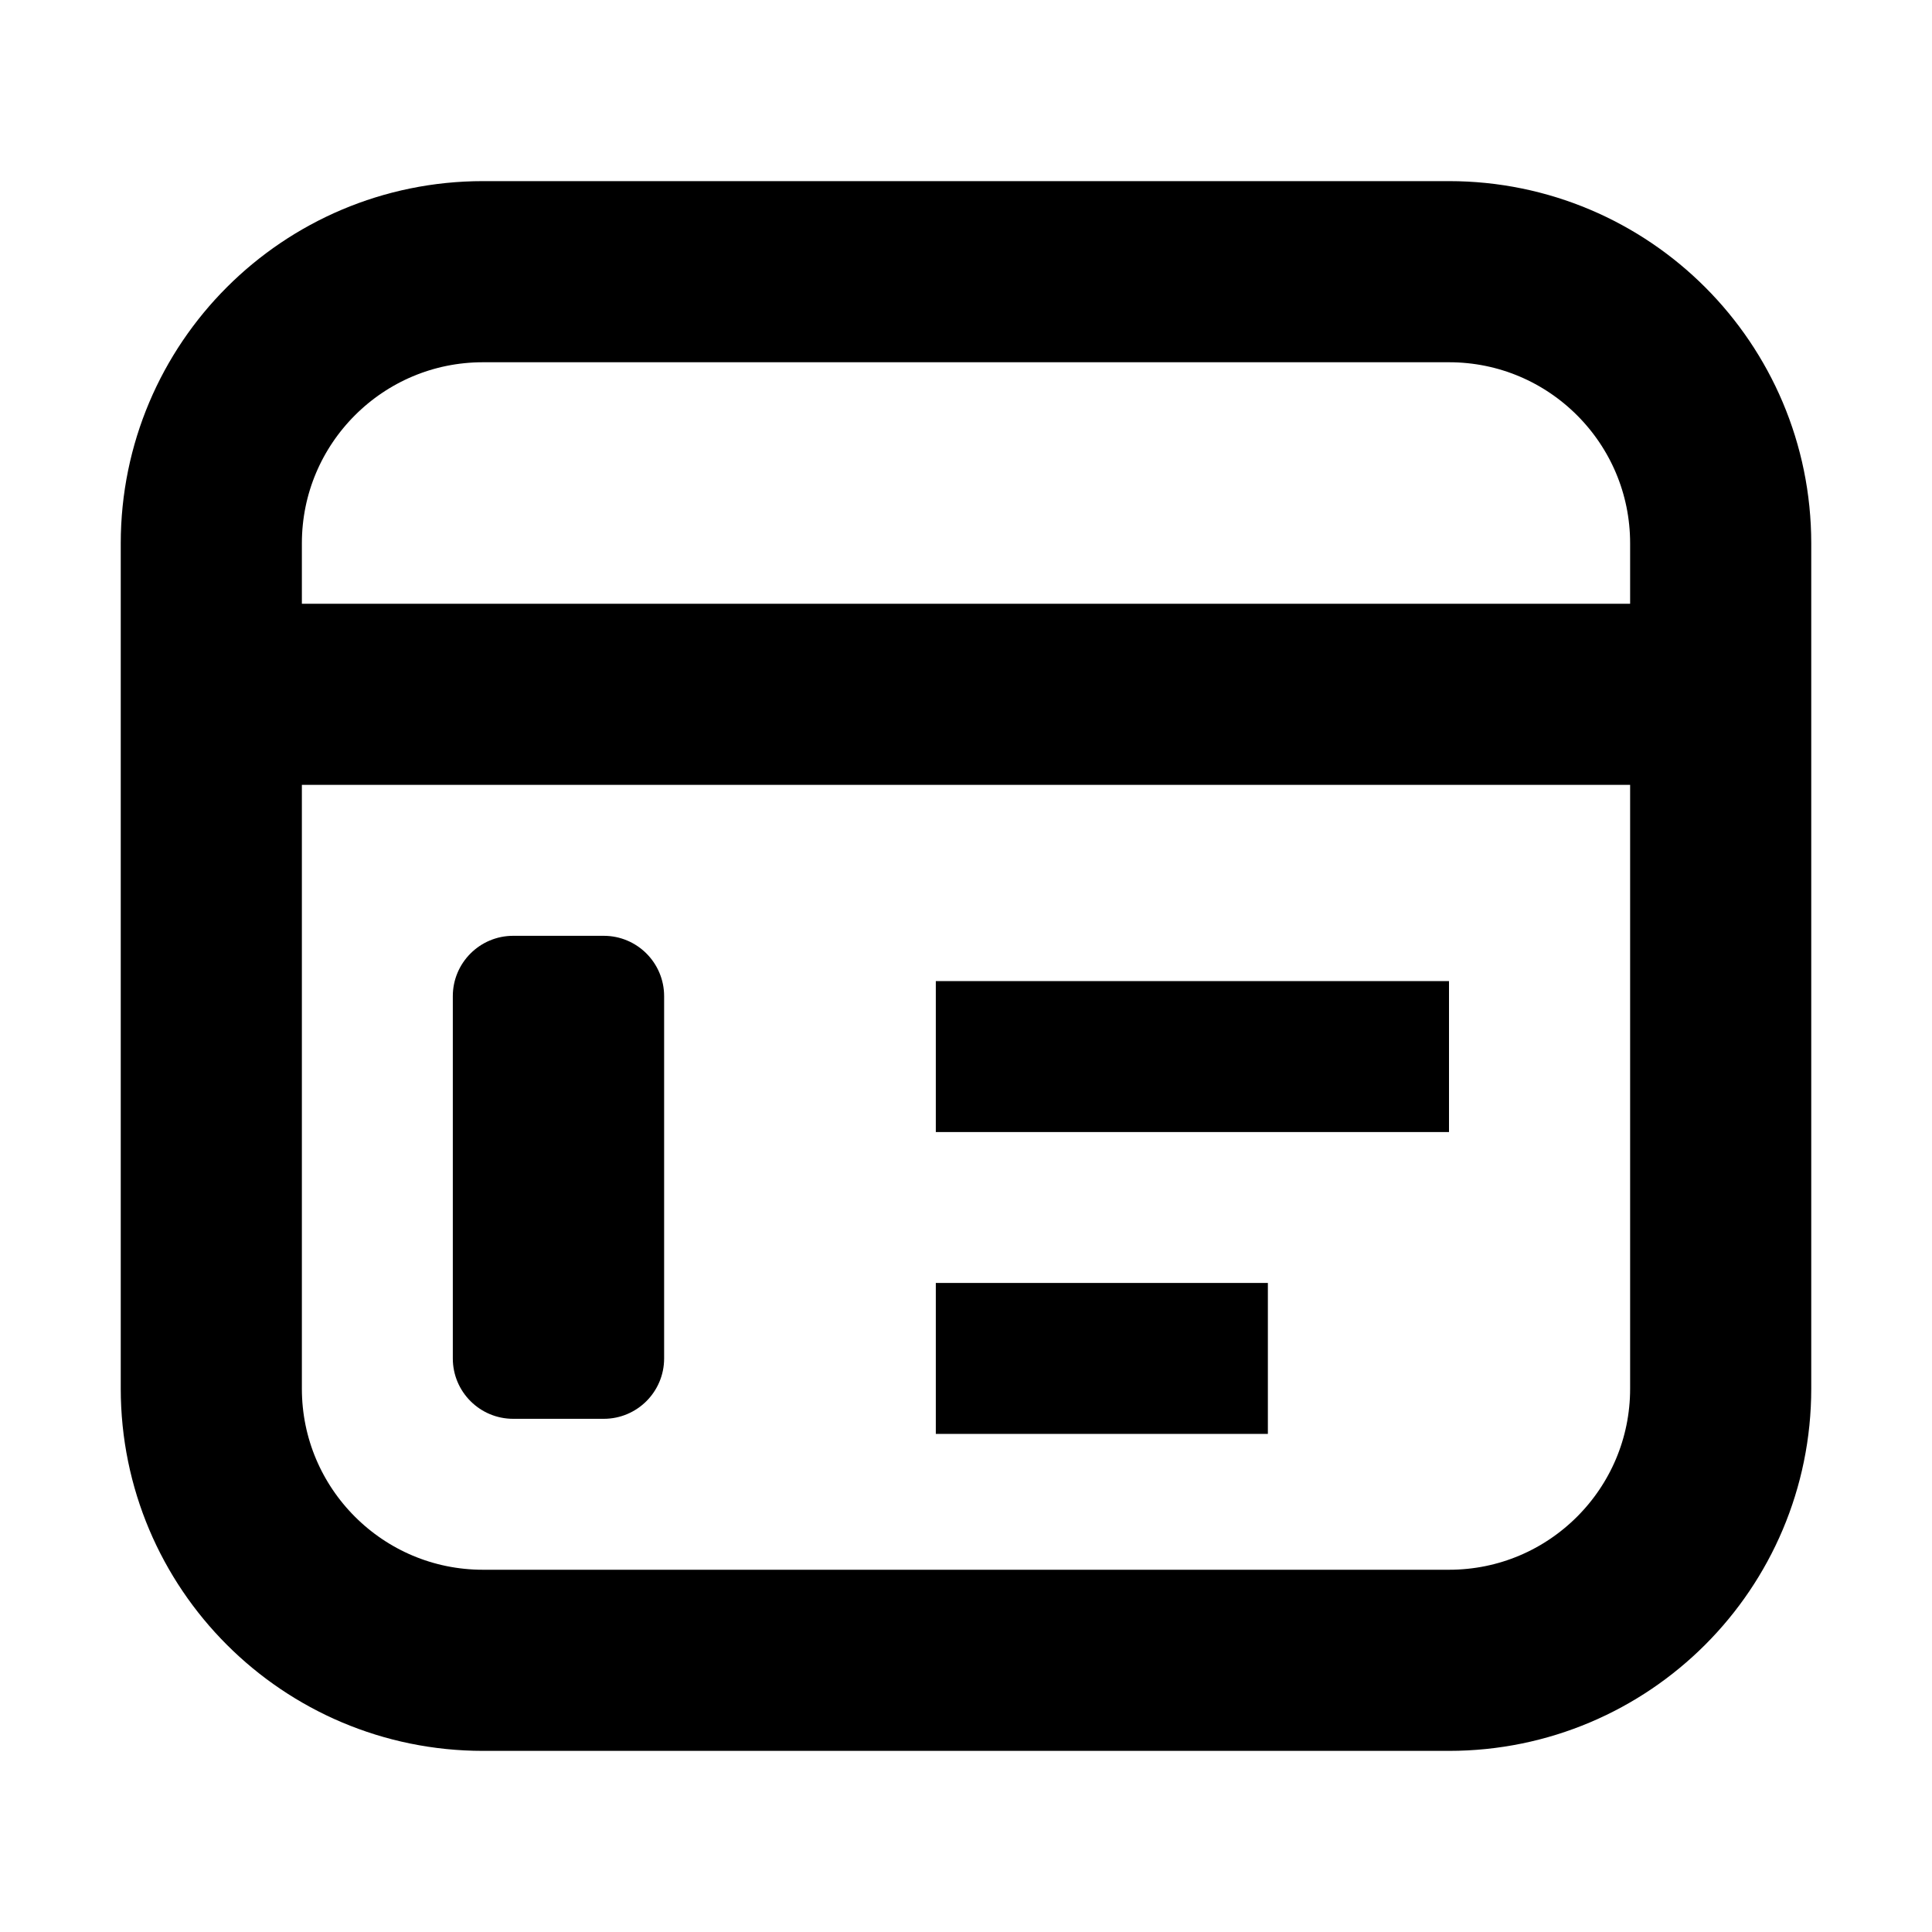
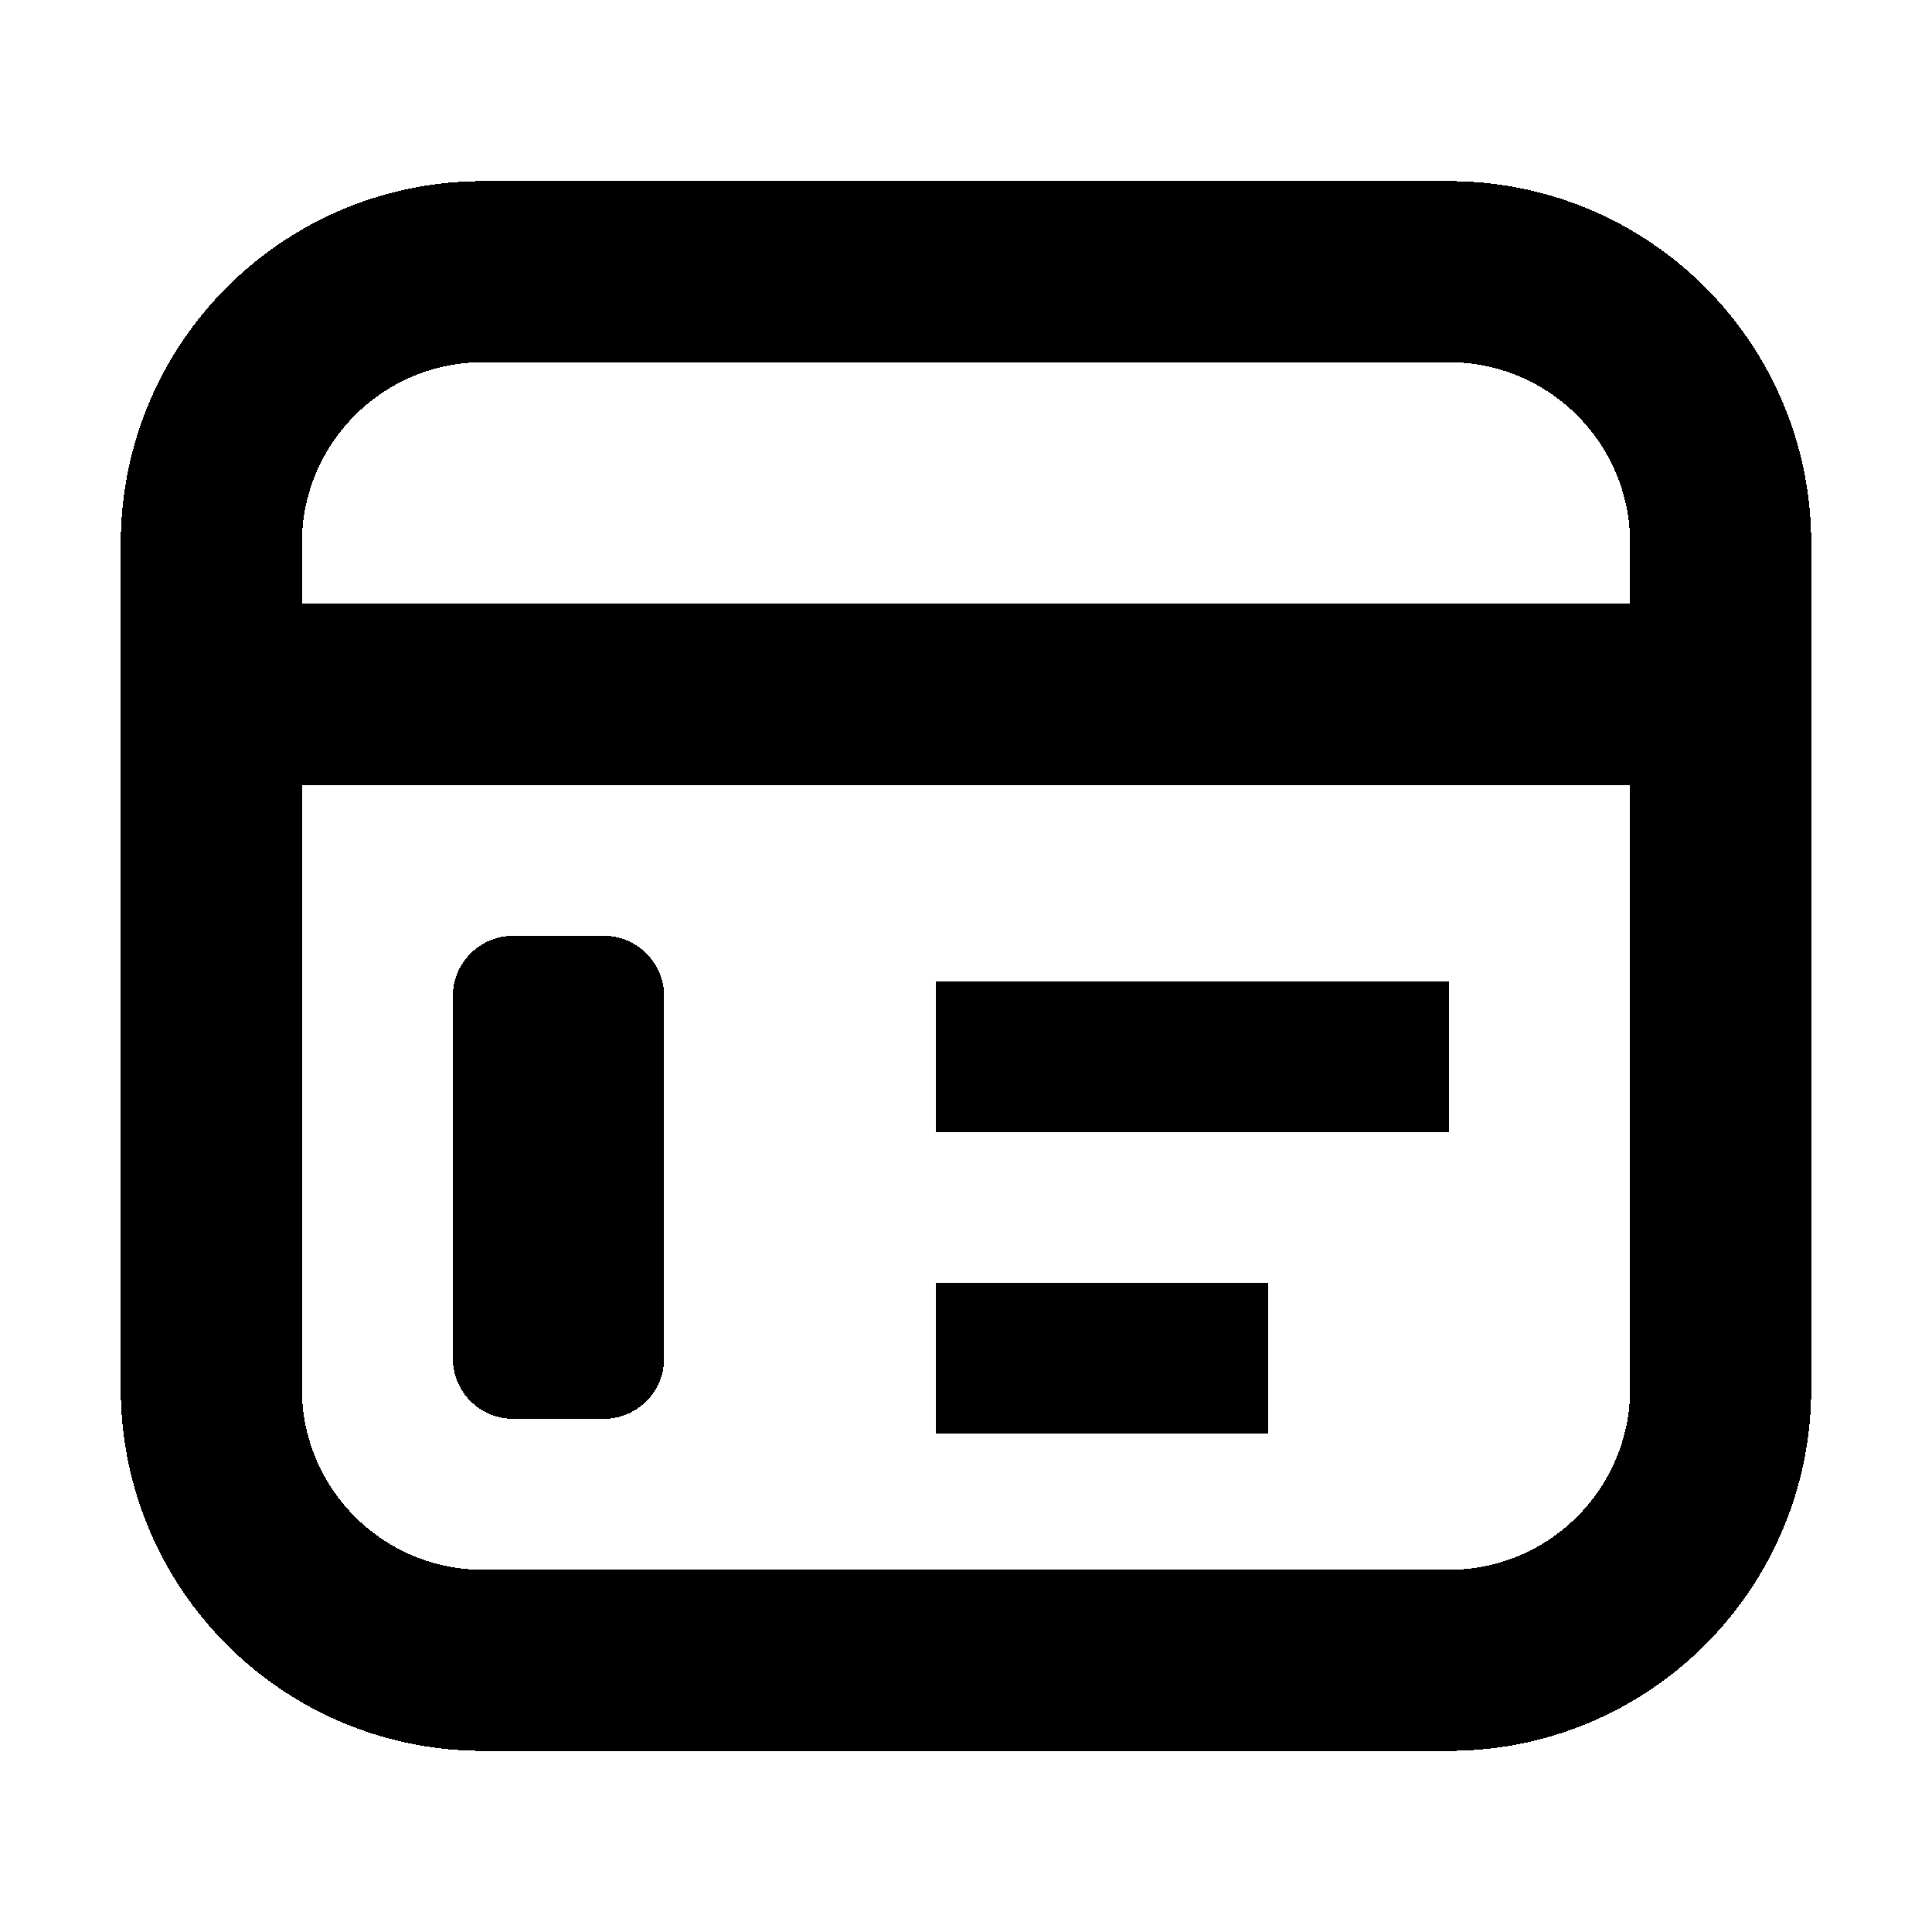
- <svg xmlns="http://www.w3.org/2000/svg" width="16" height="16" viewBox="0 0 16 16">
+ <svg xmlns="http://www.w3.org/2000/svg" width="16" height="16" viewBox="0 0 16 16" shape-rendering="crispEdges">
  <defs />
  <g>
    <path d="M4 2.25H12A2.25 2.25 0 0 1 14.25 4.5V11.5A2.25 2.25 0 0 1 12 13.75H4A2.25 2.25 0 0 1 1.75 11.5V4.5A2.25 2.25 0 0 1 4 2.25Z" fill="none" stroke="#000000" stroke-width="1.5" stroke-linecap="round" stroke-linejoin="round" />
    <path d="M1.75 5.75H14.25" fill="none" stroke="#000000" stroke-width="1.5" stroke-linecap="butt" stroke-linejoin="round" />
    <path d="M4.25 7.75H5A0.5 0.5 0 0 1 5.5 8.25V11.25A0.5 0.5 0 0 1 5 11.75H4.25A0.5 0.5 0 0 1 3.75 11.25V8.25A0.5 0.5 0 0 1 4.25 7.75Z" fill="#000000" />
    <path d="M7.75 8.75H12" fill="none" stroke="#000000" stroke-width="1.25" stroke-linecap="butt" stroke-linejoin="round" />
    <path d="M7.75 11.25H10.5" fill="none" stroke="#000000" stroke-width="1.25" stroke-linecap="butt" stroke-linejoin="round" />
  </g>
</svg>
